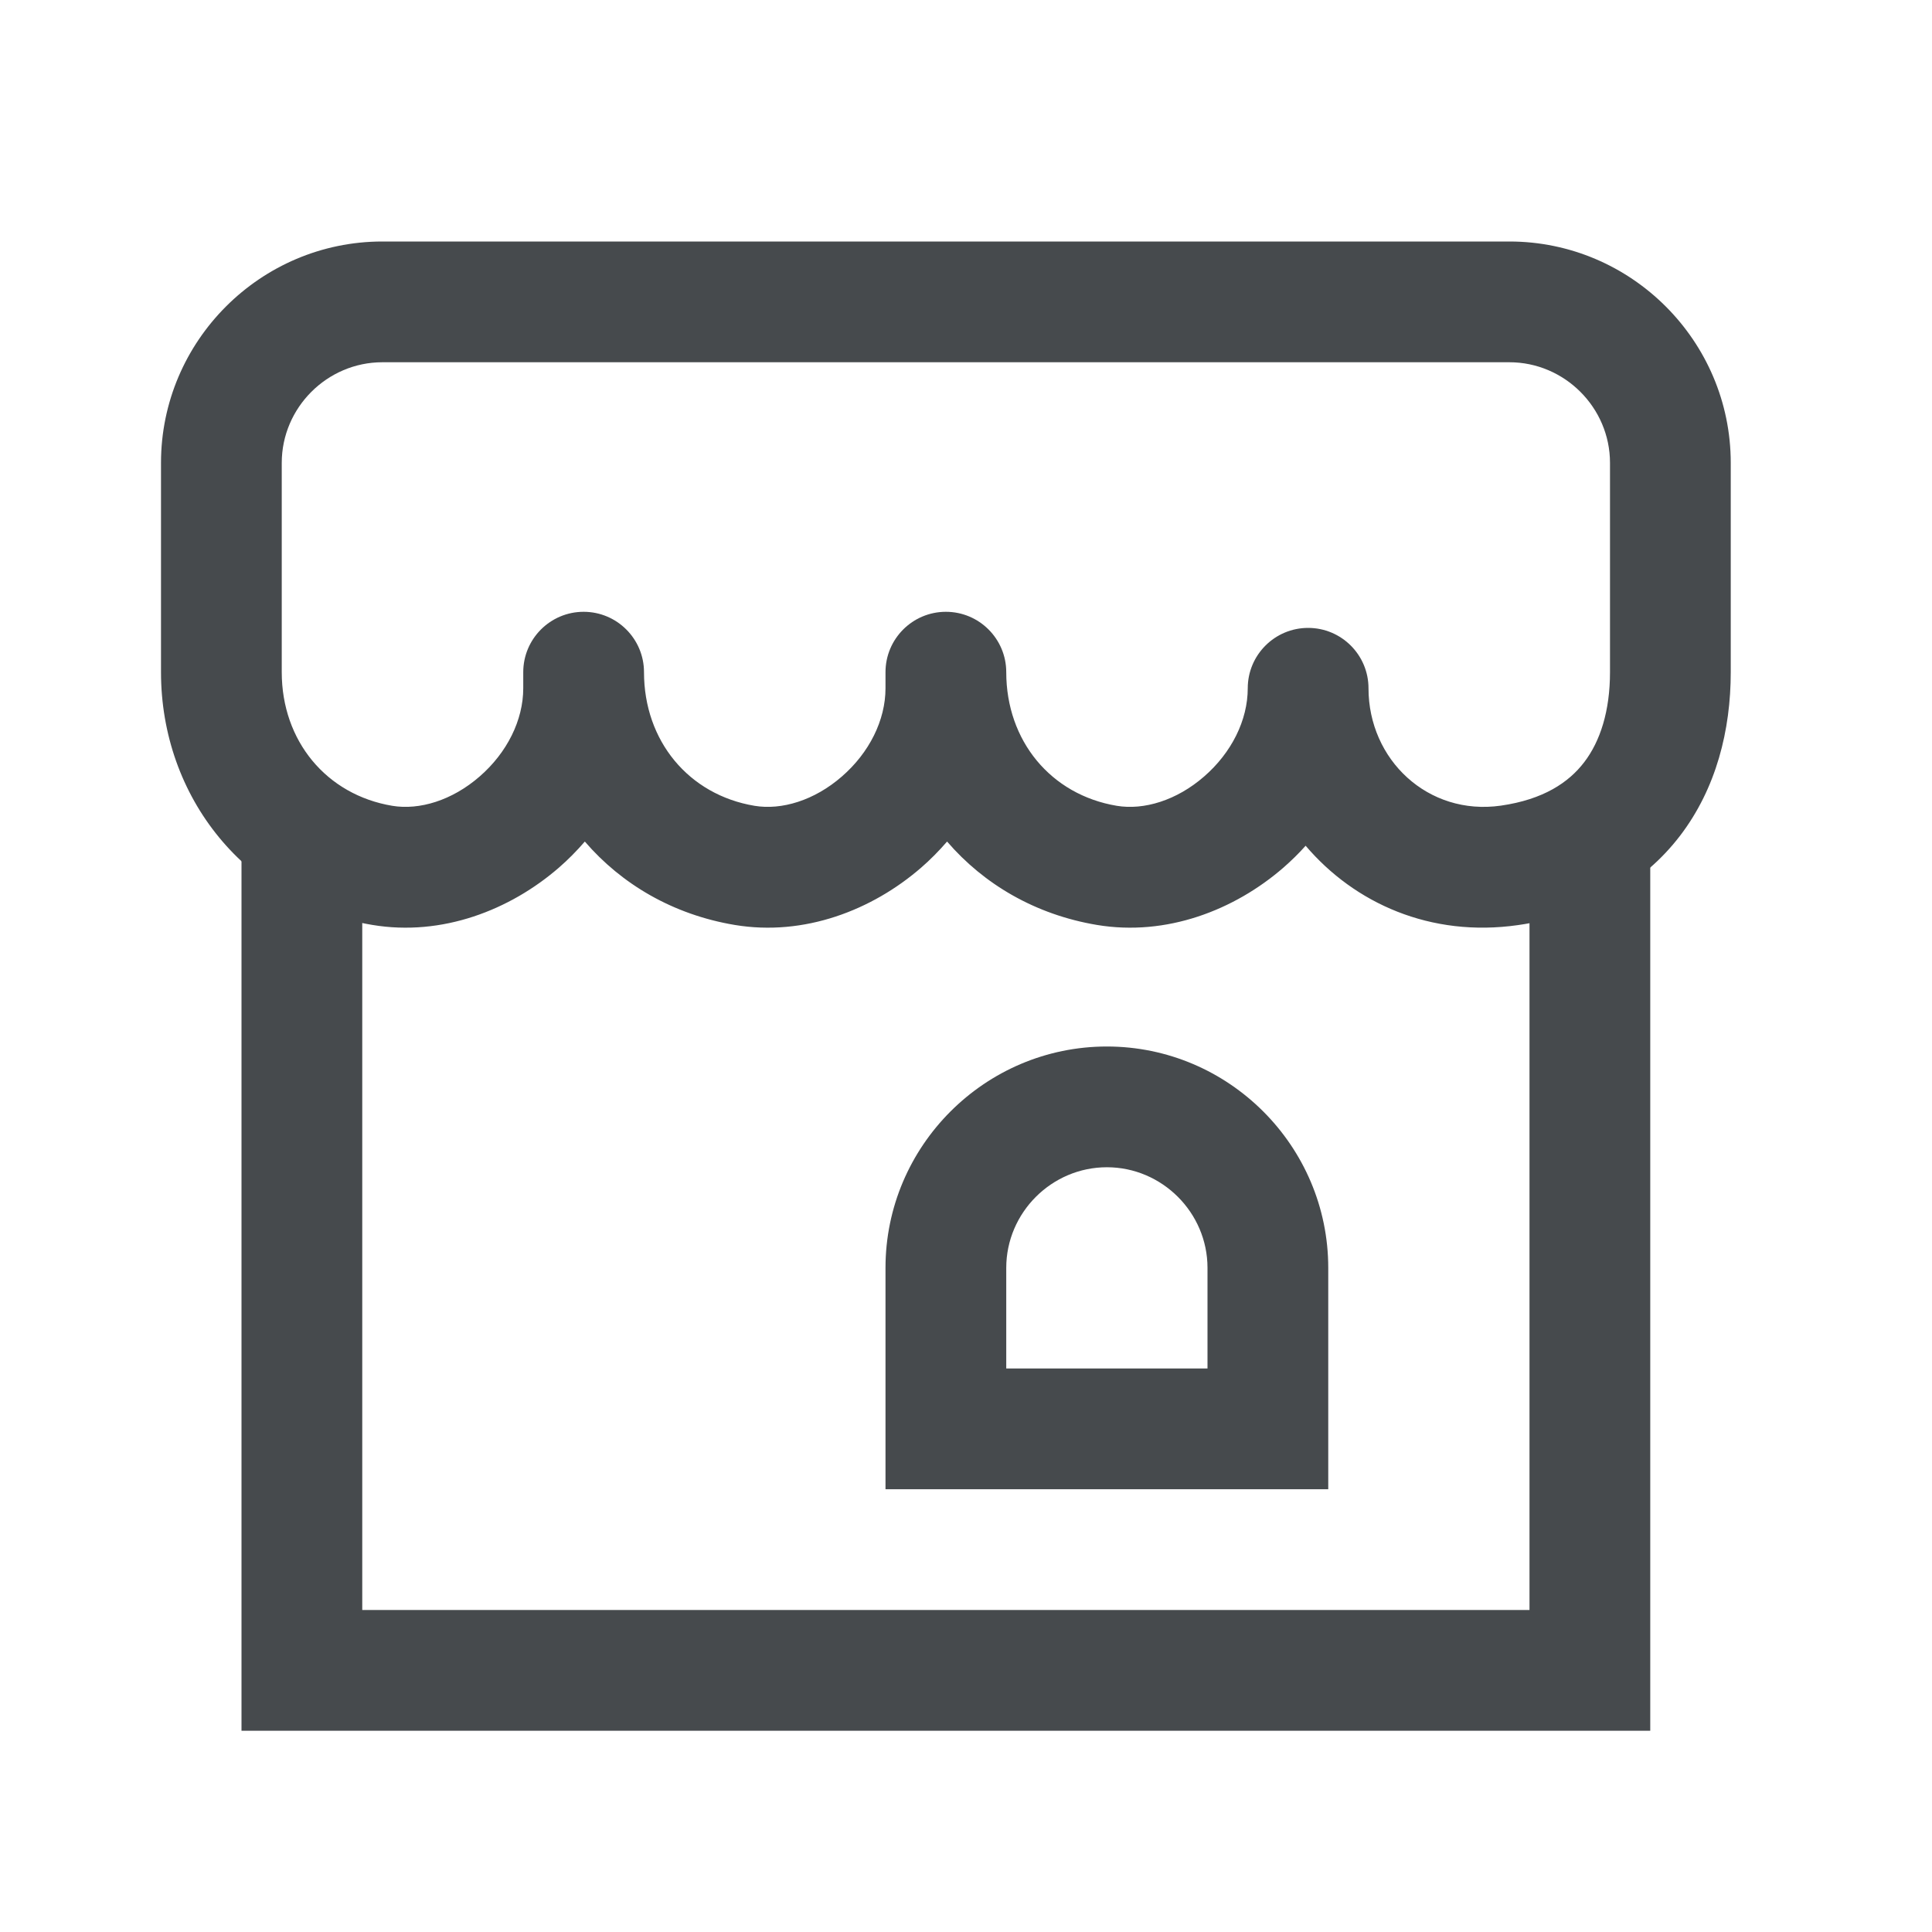
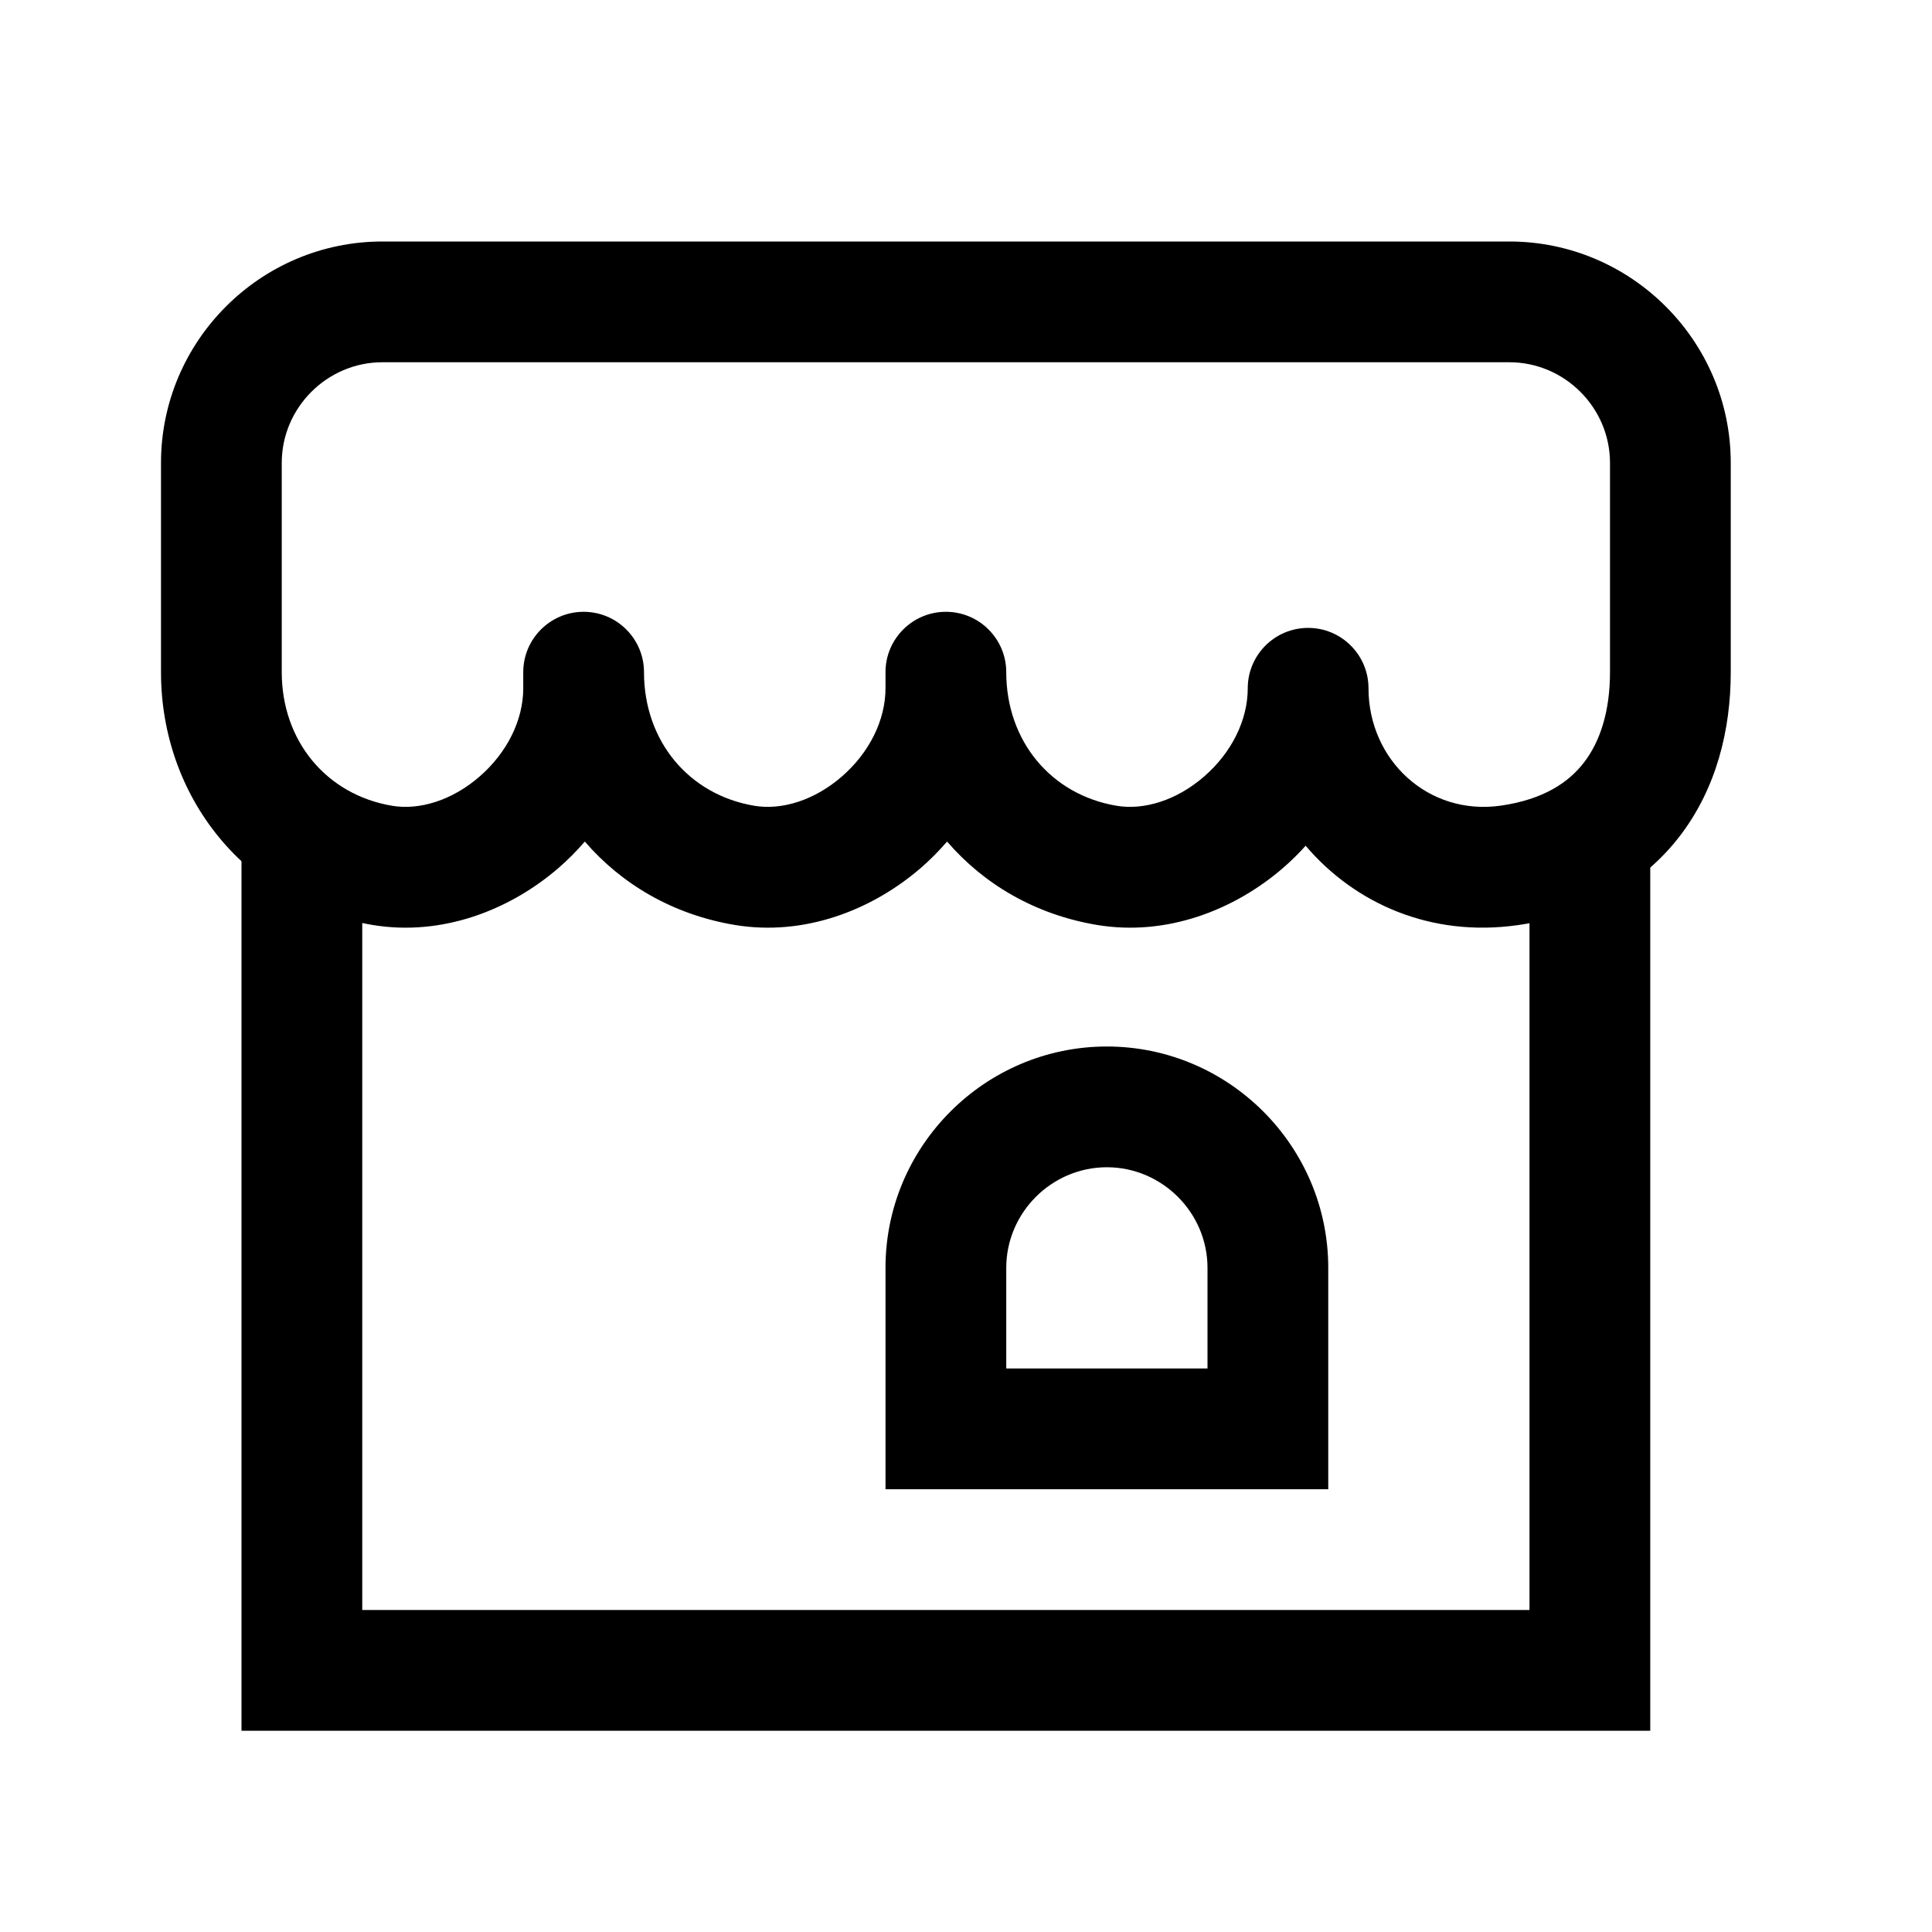
<svg xmlns="http://www.w3.org/2000/svg" width="24" height="24" viewBox="0 0 24 24" fill="none">
-   <path fill-rule="evenodd" clip-rule="evenodd" d="M2 5.75C2 4.236 3.236 3 4.75 3H18.75C20.264 3 21.5 4.236 21.5 5.75V8.35C21.5 9.07 21.32 9.793 20.871 10.381C20.412 10.981 19.726 11.368 18.856 11.492C17.771 11.647 16.827 11.221 16.219 10.506C16.132 10.604 16.039 10.694 15.942 10.779C15.334 11.306 14.491 11.634 13.627 11.49C12.862 11.362 12.222 10.985 11.765 10.454C11.664 10.571 11.556 10.68 11.442 10.779C10.834 11.306 9.991 11.634 9.127 11.49C8.362 11.362 7.722 10.985 7.265 10.454C7.164 10.571 7.056 10.68 6.942 10.779C6.334 11.306 5.491 11.634 4.627 11.49C3.047 11.227 2 9.898 2 8.35V5.75ZM8 8.35C8 9.202 8.553 9.873 9.373 10.01C9.709 10.066 10.116 9.944 10.458 9.646C10.798 9.351 11 8.947 11 8.55V8.35C11 7.936 11.336 7.6 11.75 7.6C12.164 7.6 12.5 7.936 12.5 8.35C12.5 9.202 13.053 9.873 13.873 10.01C14.209 10.066 14.616 9.944 14.958 9.646C15.298 9.351 15.5 8.947 15.5 8.55C15.5 8.136 15.836 7.8 16.25 7.8C16.664 7.8 17 8.136 17 8.55C17 9.436 17.737 10.137 18.644 10.008C19.174 9.932 19.488 9.719 19.679 9.469C19.88 9.207 20 8.83 20 8.35V5.75C20 5.064 19.436 4.5 18.75 4.5H4.75C4.064 4.5 3.5 5.064 3.5 5.75V8.35C3.5 9.202 4.053 9.873 4.873 10.01C5.209 10.066 5.616 9.944 5.958 9.646C6.298 9.351 6.5 8.947 6.5 8.55V8.35C6.5 7.936 6.836 7.6 7.25 7.6C7.664 7.6 8 7.936 8 8.35Z" fill="#464A4D" />
-   <path fill-rule="evenodd" clip-rule="evenodd" d="M4.5 20V10.65H3V21.5H20.5V10.65H19V20H4.5Z" fill="#464A4D" />
-   <path fill-rule="evenodd" clip-rule="evenodd" d="M13.75 14.5C13.064 14.5 12.5 15.064 12.5 15.75V17H15V15.75C15 15.064 14.436 14.5 13.75 14.5ZM11 15.75C11 14.236 12.236 13 13.75 13C15.264 13 16.5 14.236 16.5 15.75V18.5H11V15.75Z" fill="#464A4D" />
+   <path fill-rule="evenodd" clip-rule="evenodd" d="M2 5.75C2 4.236 3.236 3 4.75 3H18.75C20.264 3 21.5 4.236 21.5 5.75V8.35C21.5 9.07 21.32 9.793 20.871 10.381C20.412 10.981 19.726 11.368 18.856 11.492C17.771 11.647 16.827 11.221 16.219 10.506C16.132 10.604 16.039 10.694 15.942 10.779C15.334 11.306 14.491 11.634 13.627 11.49C12.862 11.362 12.222 10.985 11.765 10.454C11.664 10.571 11.556 10.68 11.442 10.779C10.834 11.306 9.991 11.634 9.127 11.49C8.362 11.362 7.722 10.985 7.265 10.454C7.164 10.571 7.056 10.68 6.942 10.779C6.334 11.306 5.491 11.634 4.627 11.49C3.047 11.227 2 9.898 2 8.35V5.75ZM8 8.35C8 9.202 8.553 9.873 9.373 10.01C9.709 10.066 10.116 9.944 10.458 9.646C10.798 9.351 11 8.947 11 8.55V8.35C11 7.936 11.336 7.6 11.75 7.6C12.164 7.6 12.5 7.936 12.5 8.35C12.5 9.202 13.053 9.873 13.873 10.01C14.209 10.066 14.616 9.944 14.958 9.646C15.298 9.351 15.5 8.947 15.5 8.55C15.5 8.136 15.836 7.8 16.25 7.8C16.664 7.8 17 8.136 17 8.55C17 9.436 17.737 10.137 18.644 10.008C19.174 9.932 19.488 9.719 19.679 9.469C19.88 9.207 20 8.83 20 8.35V5.75C20 5.064 19.436 4.5 18.75 4.5H4.75C4.064 4.5 3.5 5.064 3.5 5.75V8.35C3.5 9.202 4.053 9.873 4.873 10.01C5.209 10.066 5.616 9.944 5.958 9.646C6.298 9.351 6.5 8.947 6.5 8.55V8.35C6.5 7.936 6.836 7.6 7.25 7.6C7.664 7.6 8 7.936 8 8.35Z" fill="currentColor" />
+   <path fill-rule="evenodd" clip-rule="evenodd" d="M4.5 20V10.65H3V21.5H20.5V10.65H19V20H4.5Z" fill="currentColor" />
+   <path fill-rule="evenodd" clip-rule="evenodd" d="M13.75 14.5C13.064 14.5 12.5 15.064 12.5 15.75V17H15V15.75C15 15.064 14.436 14.5 13.75 14.5ZM11 15.75C11 14.236 12.236 13 13.75 13C15.264 13 16.5 14.236 16.5 15.75V18.5H11V15.75Z" fill="currentColor" />
</svg>
